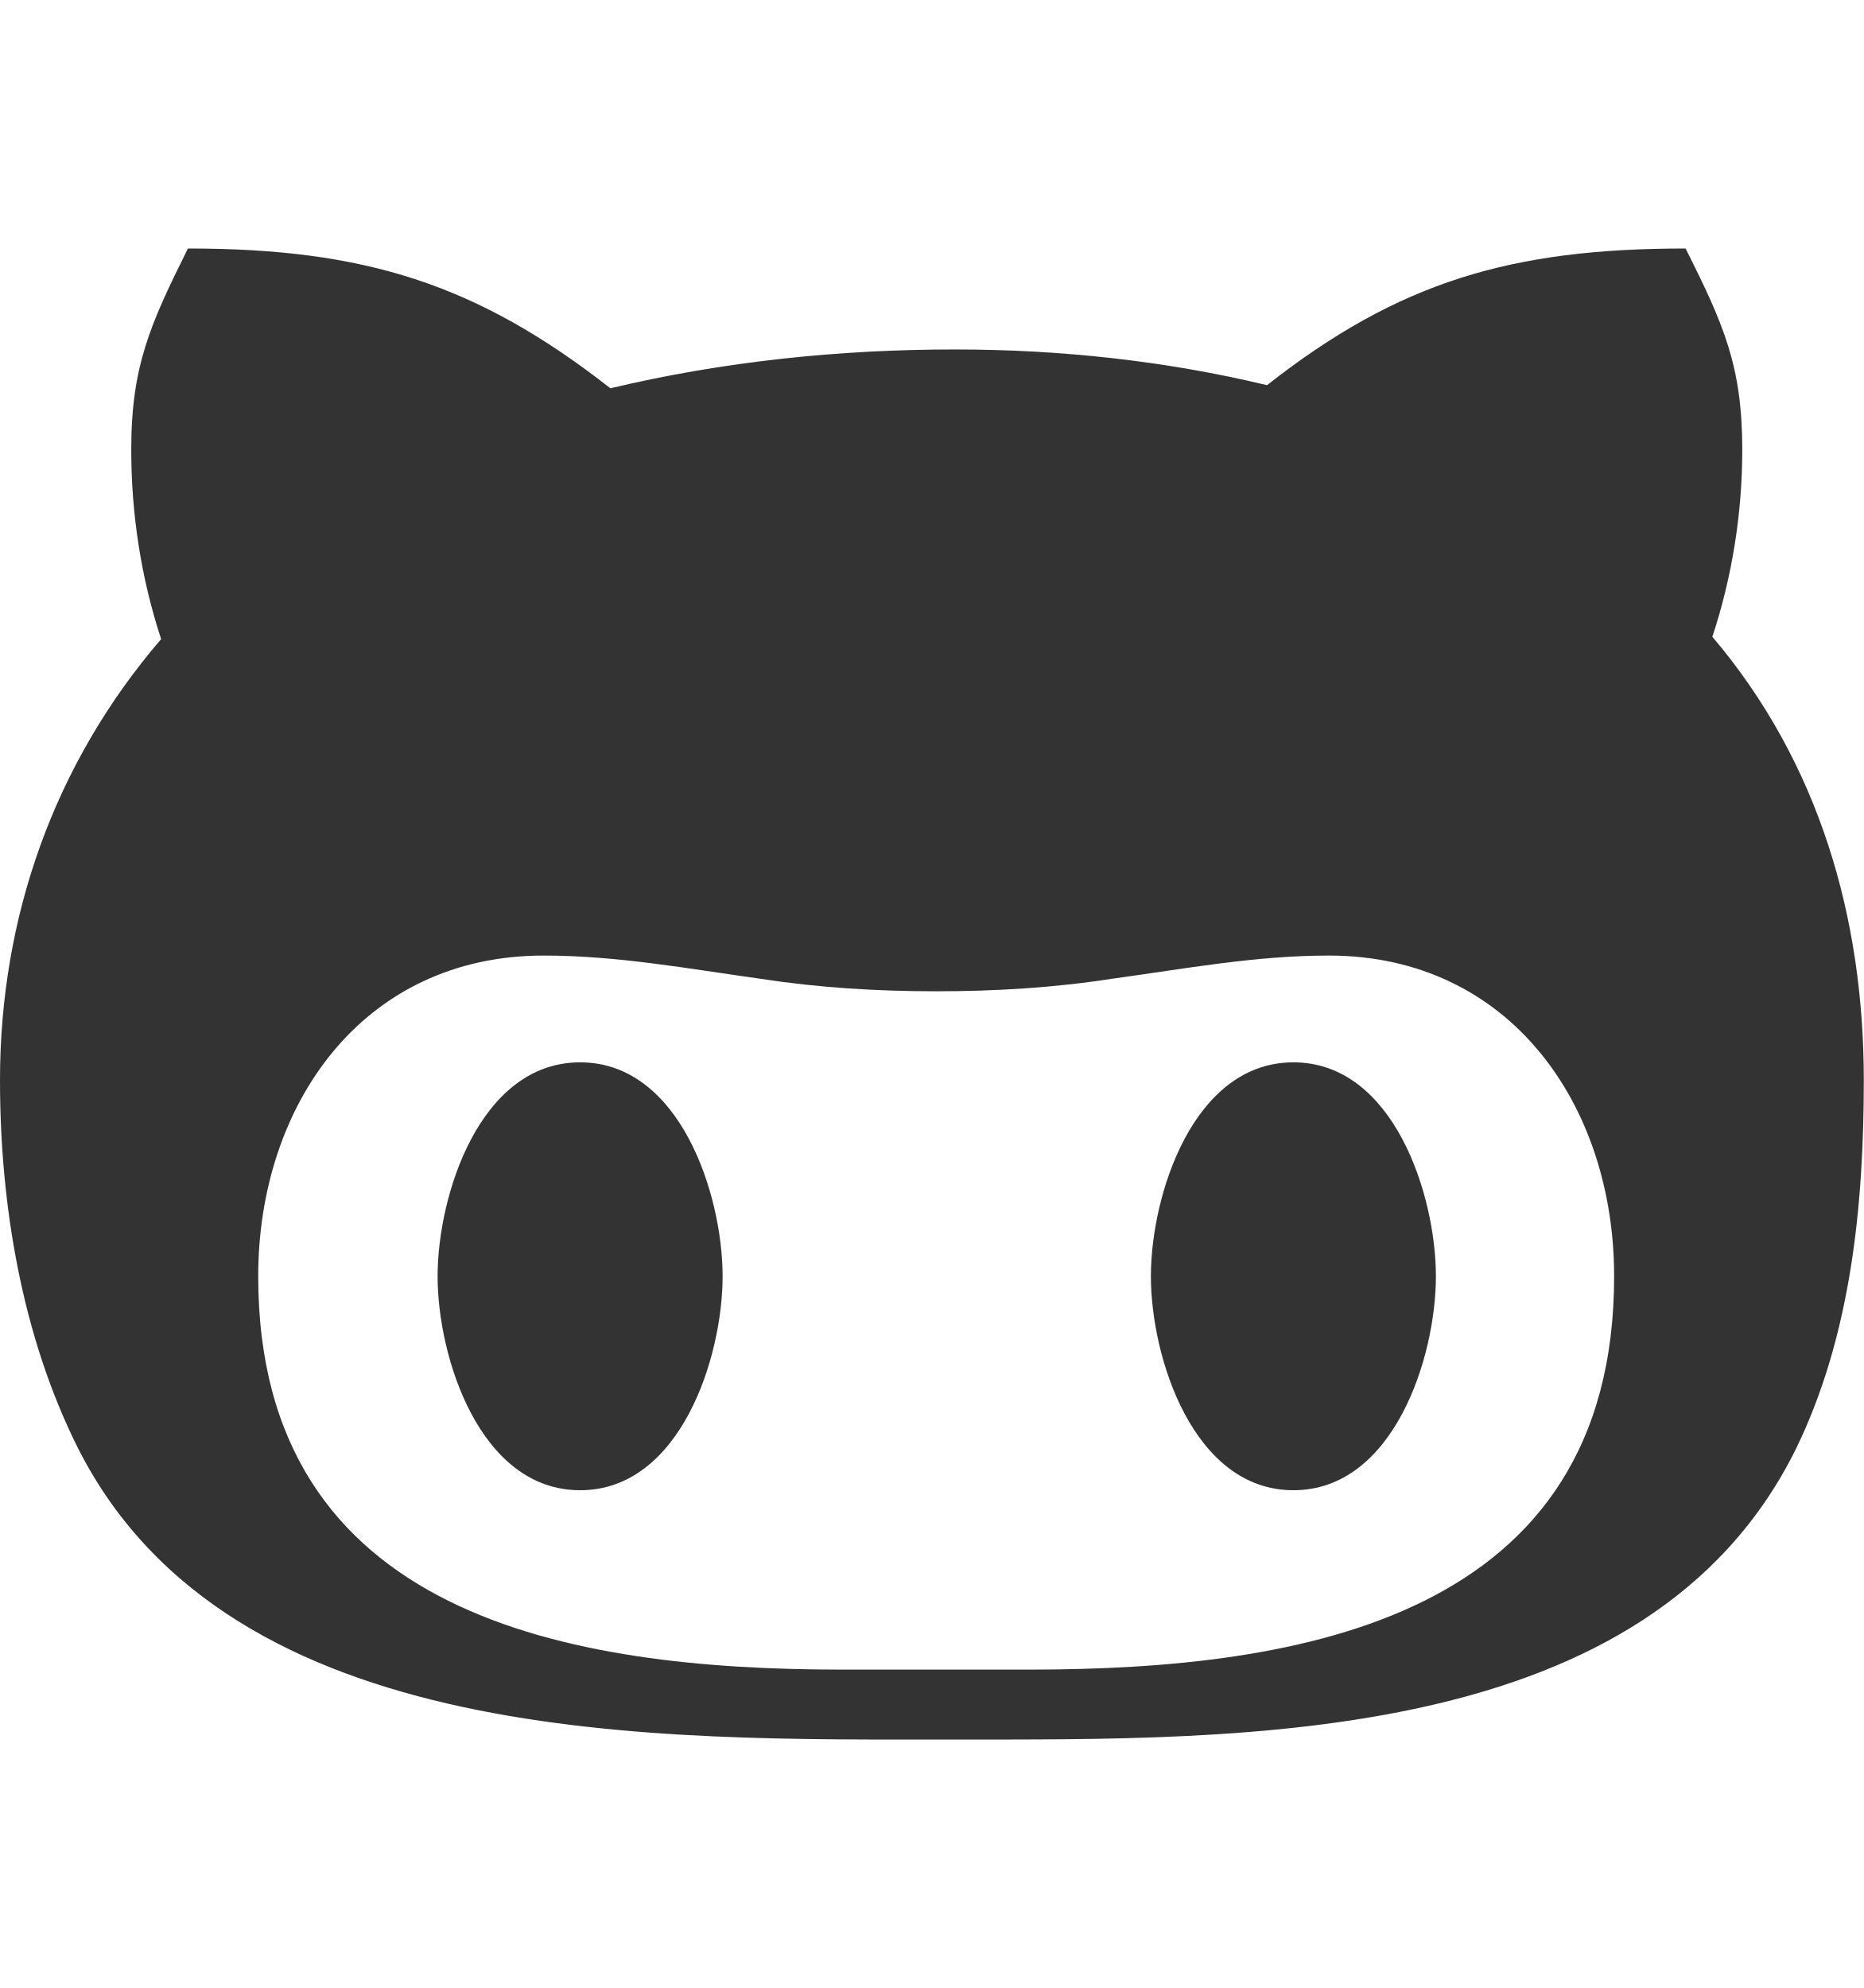
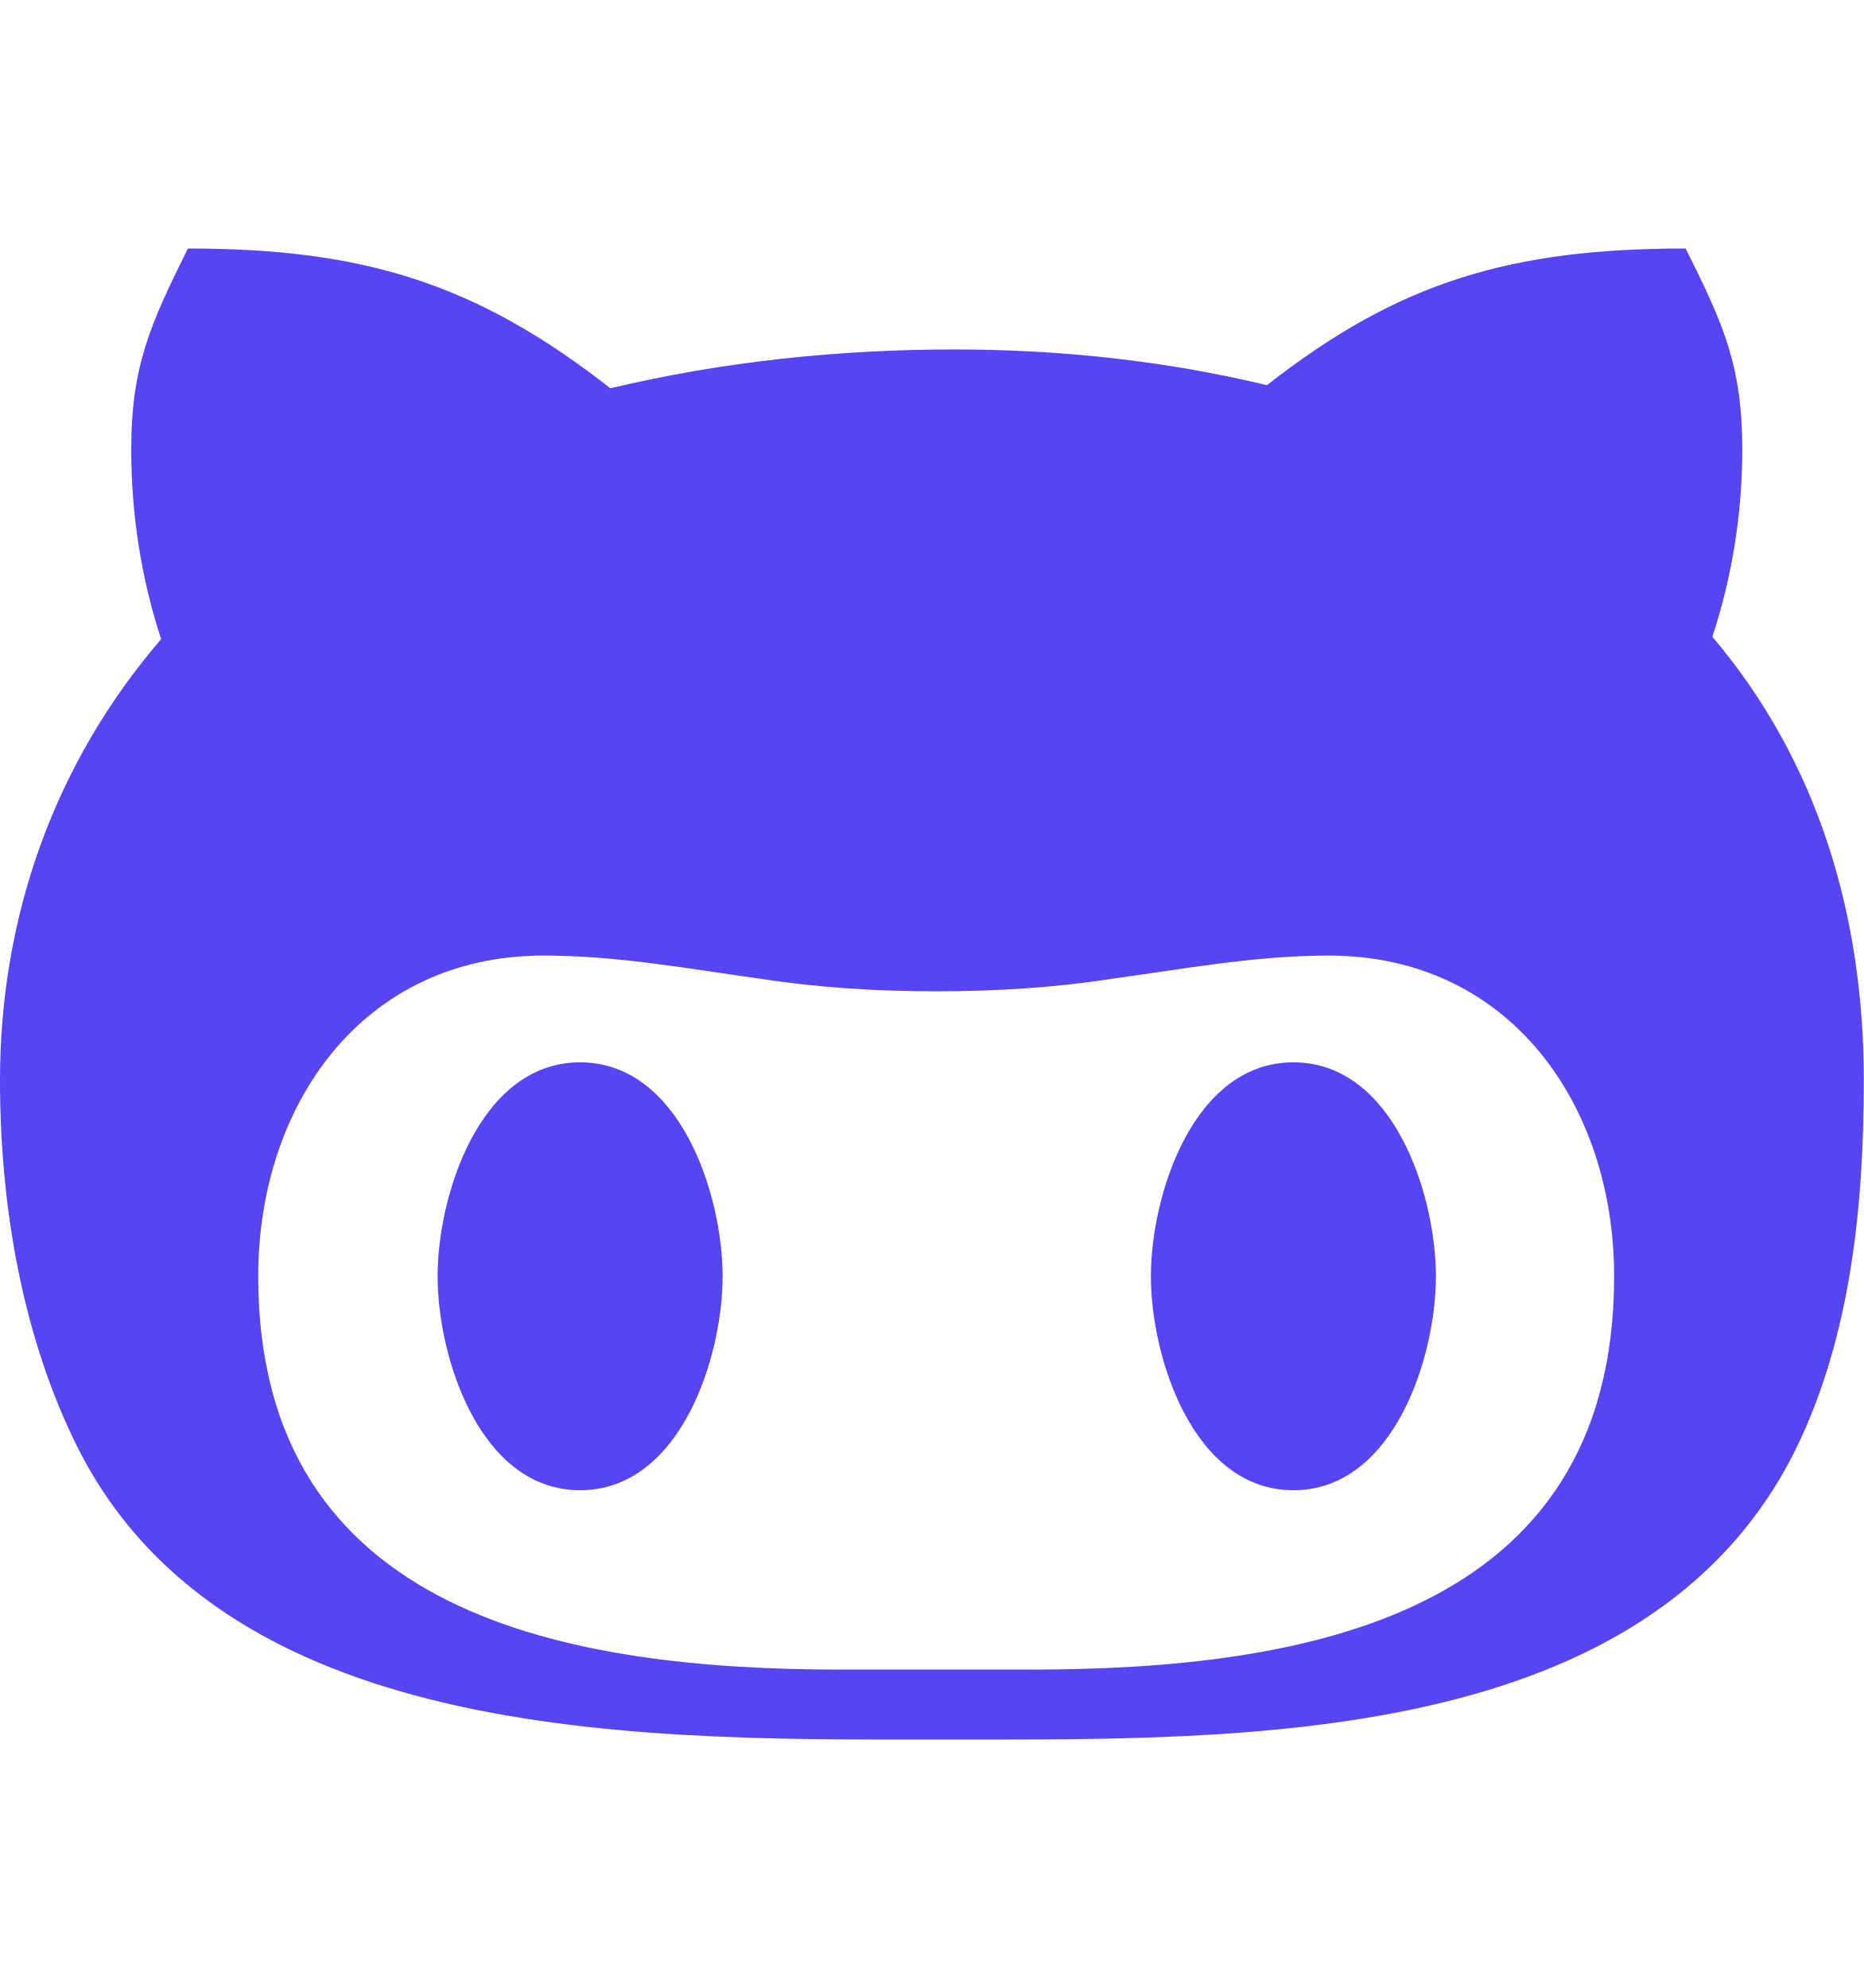
<svg xmlns="http://www.w3.org/2000/svg" viewBox="0 0 480 512">
  <a href="https://github.com/BertelsBenjamin" target="_blank">
-     <path fill="#333333" d="M186.1 328.7c0 20.9-10.9 55.1-36.7 55.1s-36.7-34.2-36.7-55.1 10.9-55.1 36.7-55.1 36.7 34.2 36.7 55.1zM480 278.2c0 31.9-3.2 65.7-17.5 95-37.9 76.6-142.1 74.8-216.7 74.8-75.8 0-186.2 2.7-225.6-74.8-14.6-29-20.2-63.1-20.2-95 0-41.9 13.9-81.5 41.5-113.6-5.2-15.8-7.7-32.4-7.7-48.8 0-21.5 4.9-32.3 14.6-51.8 45.3 0 74.3 9 108.8 36 29-6.9 58.8-10 88.7-10 27 0 54.2 2.9 80.4 9.2 34-26.7 63-35.2 107.8-35.2 9.8 19.5 14.6 30.3 14.6 51.8 0 16.4-2.6 32.7-7.7 48.2 27.5 32.4 39 72.3 39 114.2zm-64.3 50.5c0-43.9-26.7-82.6-73.5-82.6-18.9 0-37 3.4-56 6-14.9 2.3-29.8 3.2-45.1 3.2-15.2 0-30.1-.9-45.1-3.2-18.7-2.6-37-6-56-6-46.8 0-73.5 38.7-73.5 82.6 0 87.8 80.4 101.3 150.4 101.3h48.2c70.3 0 150.6-13.4 150.6-101.3zm-82.6-55.1c-25.8 0-36.7 34.2-36.7 55.1s10.9 55.1 36.7 55.1 36.7-34.2 36.7-55.1-10.9-55.1-36.7-55.1z" />
+     <path fill="#5644f5" d="M186.1 328.7c0 20.9-10.9 55.1-36.7 55.1s-36.7-34.2-36.7-55.1 10.9-55.1 36.7-55.1 36.7 34.2 36.7 55.1zM480 278.2c0 31.9-3.2 65.7-17.5 95-37.9 76.6-142.1 74.8-216.7 74.8-75.8 0-186.2 2.7-225.6-74.8-14.6-29-20.2-63.1-20.2-95 0-41.9 13.9-81.5 41.5-113.6-5.2-15.8-7.7-32.4-7.7-48.8 0-21.5 4.9-32.3 14.6-51.8 45.3 0 74.3 9 108.8 36 29-6.9 58.8-10 88.7-10 27 0 54.2 2.9 80.4 9.2 34-26.7 63-35.2 107.8-35.2 9.8 19.5 14.6 30.3 14.6 51.8 0 16.4-2.6 32.7-7.7 48.2 27.5 32.4 39 72.3 39 114.2zm-64.3 50.5c0-43.9-26.7-82.6-73.5-82.6-18.9 0-37 3.4-56 6-14.9 2.3-29.8 3.2-45.1 3.2-15.2 0-30.1-.9-45.1-3.2-18.7-2.6-37-6-56-6-46.8 0-73.5 38.7-73.5 82.6 0 87.8 80.4 101.3 150.4 101.3h48.2c70.3 0 150.6-13.4 150.6-101.3zm-82.6-55.1c-25.8 0-36.7 34.2-36.7 55.1s10.9 55.1 36.7 55.1 36.7-34.2 36.7-55.1-10.9-55.1-36.7-55.1z" />
  </a>
</svg>
